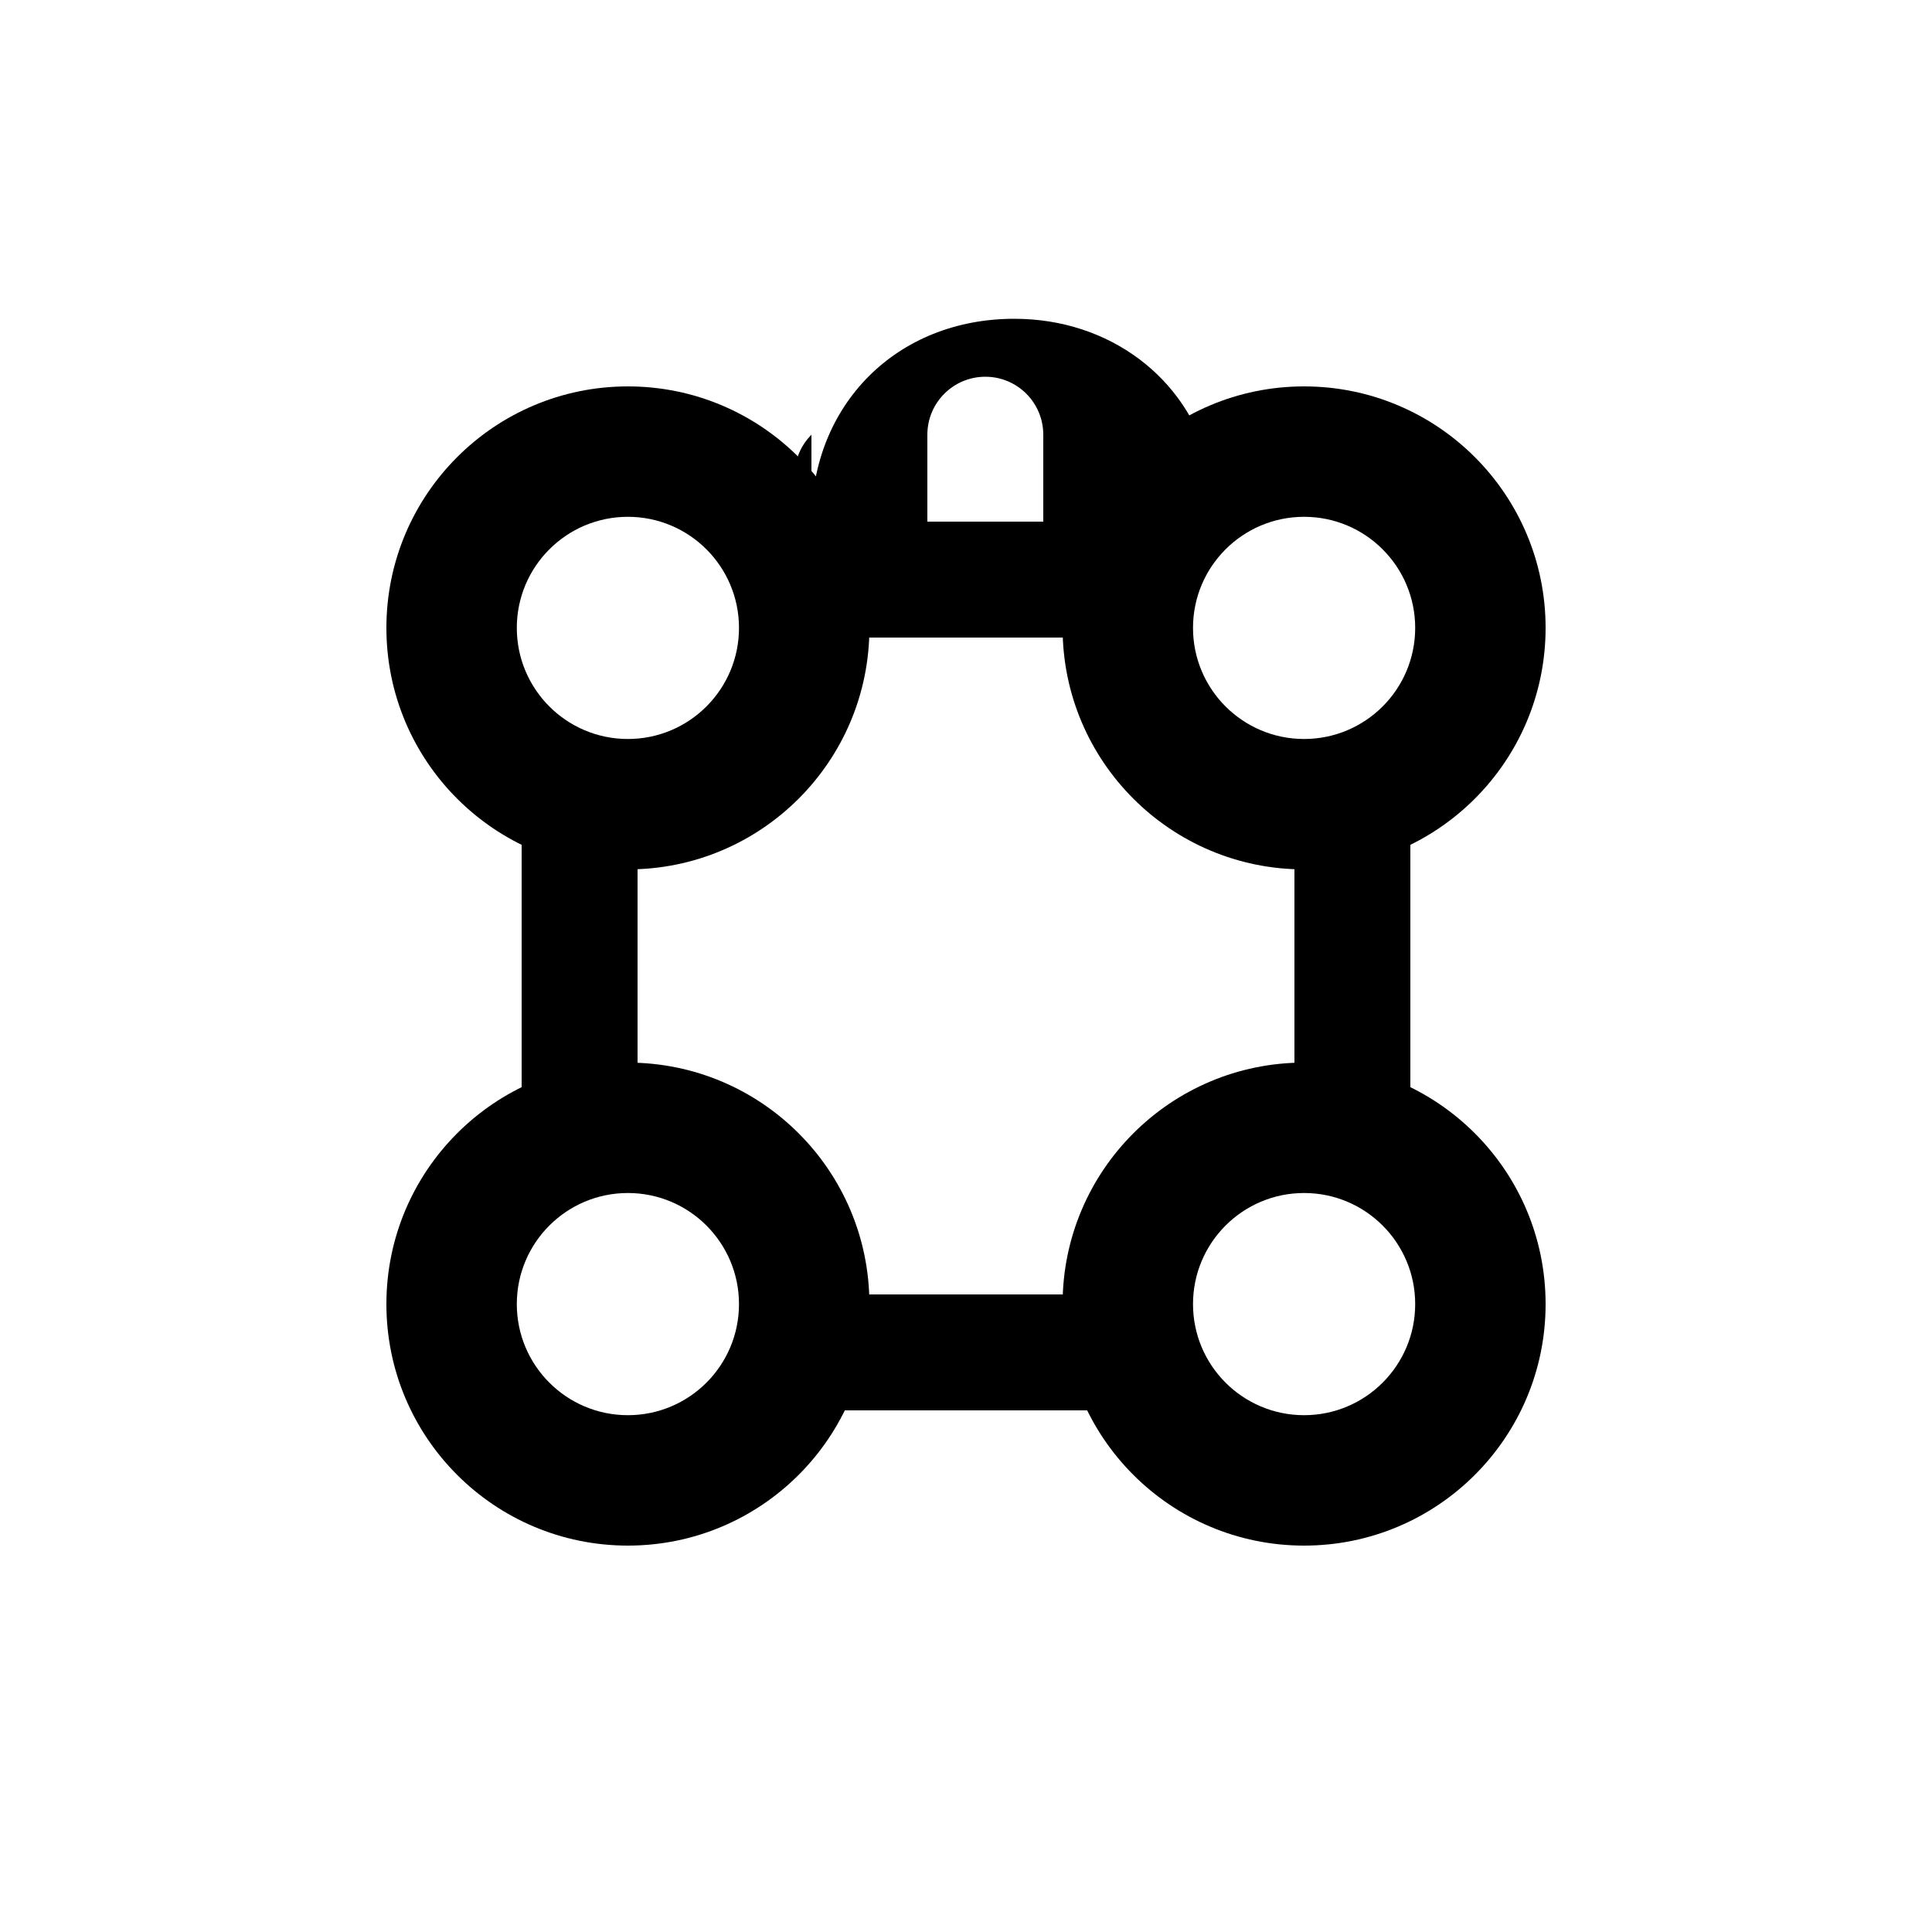
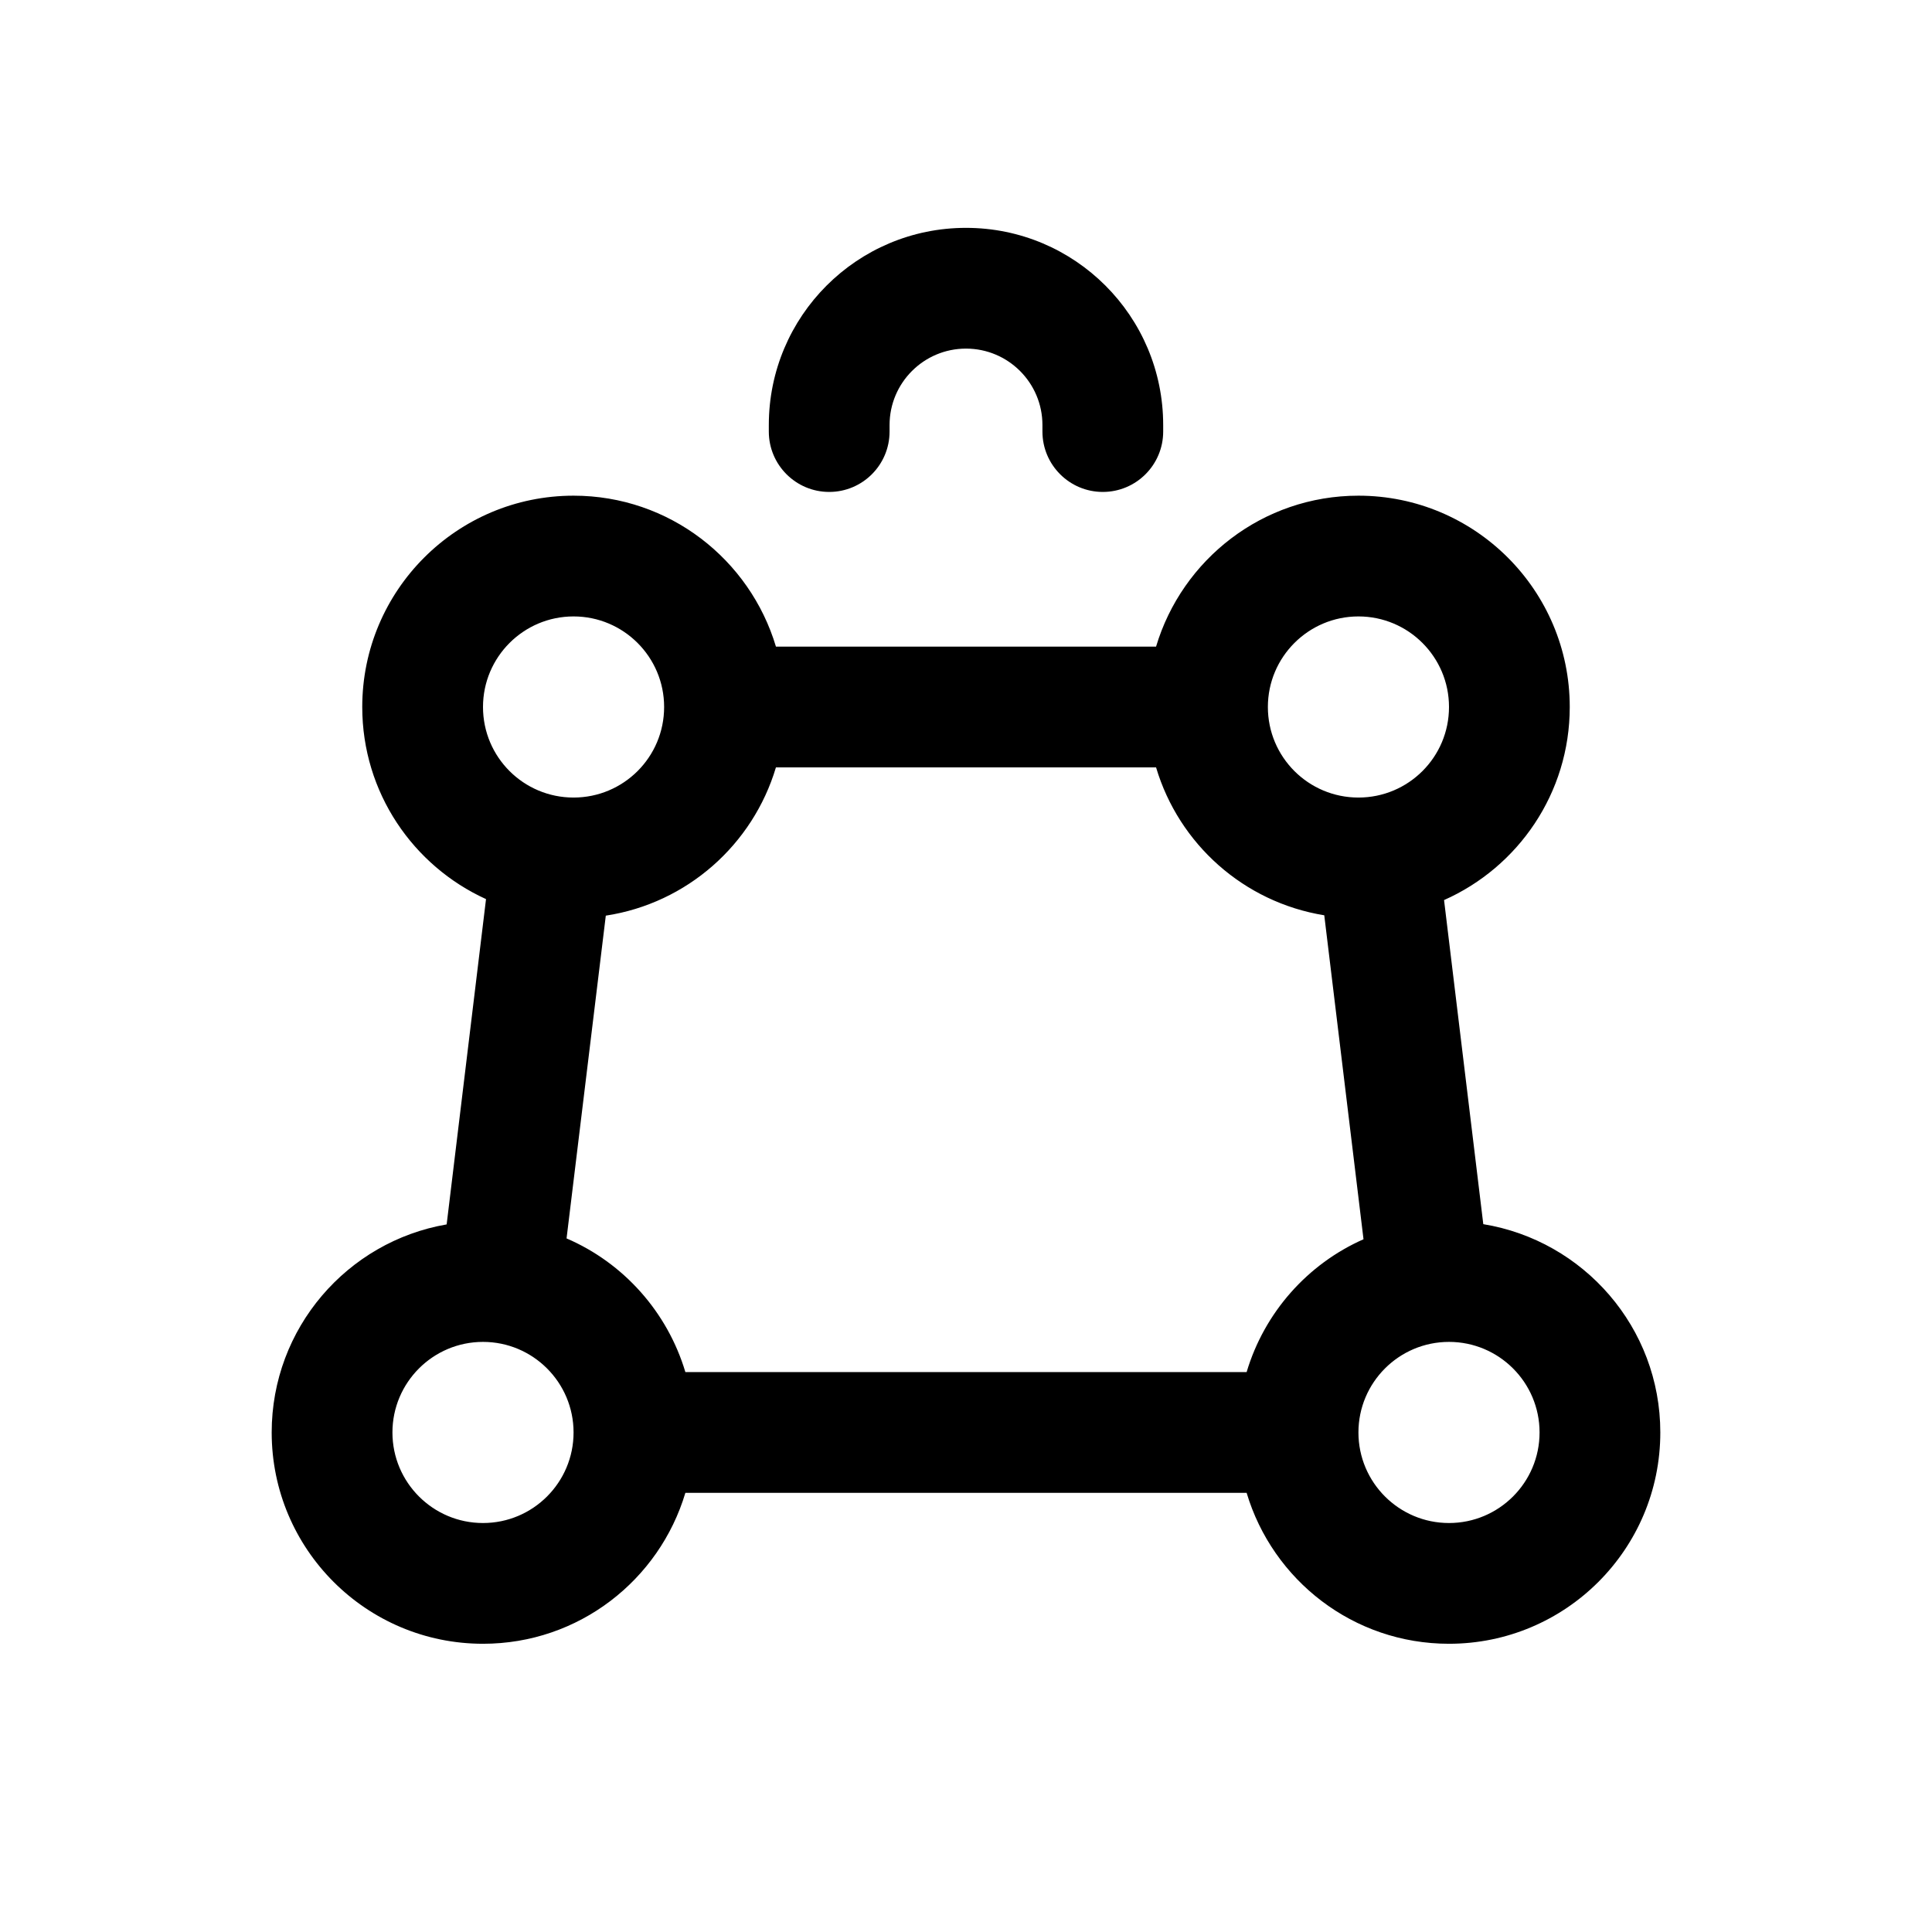
- <svg xmlns="http://www.w3.org/2000/svg" viewBox="0 0 20 20">
-   <path d="M8.2 5.4h3.6v1.2H8.2z" />
-   <path d="M8.2 13.4h3.6v1.2H8.2z" />
-   <path d="M5.4 8.2h1.2v3.6H5.4z" />
-   <path d="M13.4 8.2h1.2v3.6h-1.2z" />
-   <path fill-rule="evenodd" d="M8.4 5.4c0-1.215.885-2.1 2.1-2.1.99 0 1.785.615 2.01 1.485A.6.6 0 0 1 11.94 5.4H10.8V4.5a.6.6 0 0 0-1.2 0v.9H8.46a.6.6 0 0 1-.06-.9Z" />
-   <path fill-rule="evenodd" d="M6.5 4a2.5 2.5 0 1 1 0 5 2.5 2.5 0 0 1 0-5Zm0 1.35a1.15 1.15 0 1 0 0 2.3 1.15 1.15 0 0 0 0-2.3Z" />
-   <path fill-rule="evenodd" d="M13.5 4a2.5 2.5 0 1 1 0 5 2.5 2.5 0 0 1 0-5Zm0 1.35a1.15 1.15 0 1 0 0 2.3 1.15 1.15 0 0 0 0-2.3Z" />
-   <path fill-rule="evenodd" d="M6.5 11a2.5 2.5 0 1 1 0 5 2.5 2.5 0 0 1 0-5Zm0 1.35a1.15 1.15 0 1 0 0 2.3 1.15 1.15 0 0 0 0-2.3Z" />
-   <path fill-rule="evenodd" d="M13.5 11a2.5 2.5 0 1 1 0 5 2.5 2.5 0 0 1 0-5Zm0 1.35a1.15 1.15 0 1 0 0 2.3 1.15 1.15 0 0 0 0-2.3Z" />
+ <svg xmlns="http://www.w3.org/2000/svg" viewBox="0 0 16 16" fill="#000">
+   <path fill-rule="evenodd" d="M11.25 4.105C10.457 4.105 9.79 4.633 9.574 5.355H6.426C6.21 4.633 5.543 4.105 4.75 4.105C3.784 4.105 3 4.889 3 5.855C3 6.563 3.421 7.171 4.025 7.446L3.699 10.14C2.876 10.282 2.25 10.999 2.25 11.863C2.25 12.83 3.034 13.613 4 13.613C4.793 13.613 5.46 13.086 5.676 12.363H10.324C10.54 13.086 11.207 13.613 12 13.613C12.966 13.613 13.75 12.83 13.75 11.863C13.75 10.994 13.115 10.274 12.284 10.138L11.959 7.454C12.572 7.182 13 6.569 13 5.855C13 4.889 12.216 4.105 11.25 4.105ZM4 11.113C4.414 11.113 4.75 11.449 4.75 11.863C4.75 12.277 4.414 12.613 4 12.613C3.586 12.613 3.25 12.277 3.25 11.863C3.25 11.449 3.586 11.113 4 11.113ZM12 11.113C12.414 11.113 12.75 11.449 12.75 11.863C12.75 12.277 12.414 12.613 12 12.613C11.586 12.613 11.25 12.277 11.25 11.863C11.25 11.449 11.586 11.113 12 11.113ZM9.574 6.355C9.763 6.99 10.301 7.472 10.967 7.58L11.292 10.263C10.828 10.468 10.471 10.87 10.324 11.363H5.676C5.527 10.865 5.164 10.459 4.692 10.256L5.017 7.583C5.69 7.48 6.235 6.995 6.426 6.355H9.574ZM4.75 5.105C5.164 5.105 5.5 5.441 5.5 5.855C5.5 6.27 5.164 6.605 4.75 6.605C4.336 6.605 4 6.27 4 5.855C4 5.441 4.336 5.105 4.75 5.105ZM11.25 5.105C11.664 5.105 12 5.441 12 5.855C12 6.27 11.664 6.605 11.25 6.605C10.836 6.605 10.5 6.27 10.5 5.855C10.5 5.441 10.836 5.105 11.25 5.105Z" />
+   <path d="M8 1.887C7.098 1.887 6.367 2.618 6.367 3.52V3.574C6.367 3.85 6.591 4.074 6.867 4.074C7.143 4.074 7.367 3.85 7.367 3.574V3.52C7.367 3.17 7.651 2.887 8 2.887C8.349 2.887 8.633 3.17 8.633 3.52V3.574C8.633 3.85 8.857 4.074 9.133 4.074C9.409 4.074 9.633 3.85 9.633 3.574V3.52C9.633 2.618 8.902 1.887 8 1.887Z" />
</svg>
